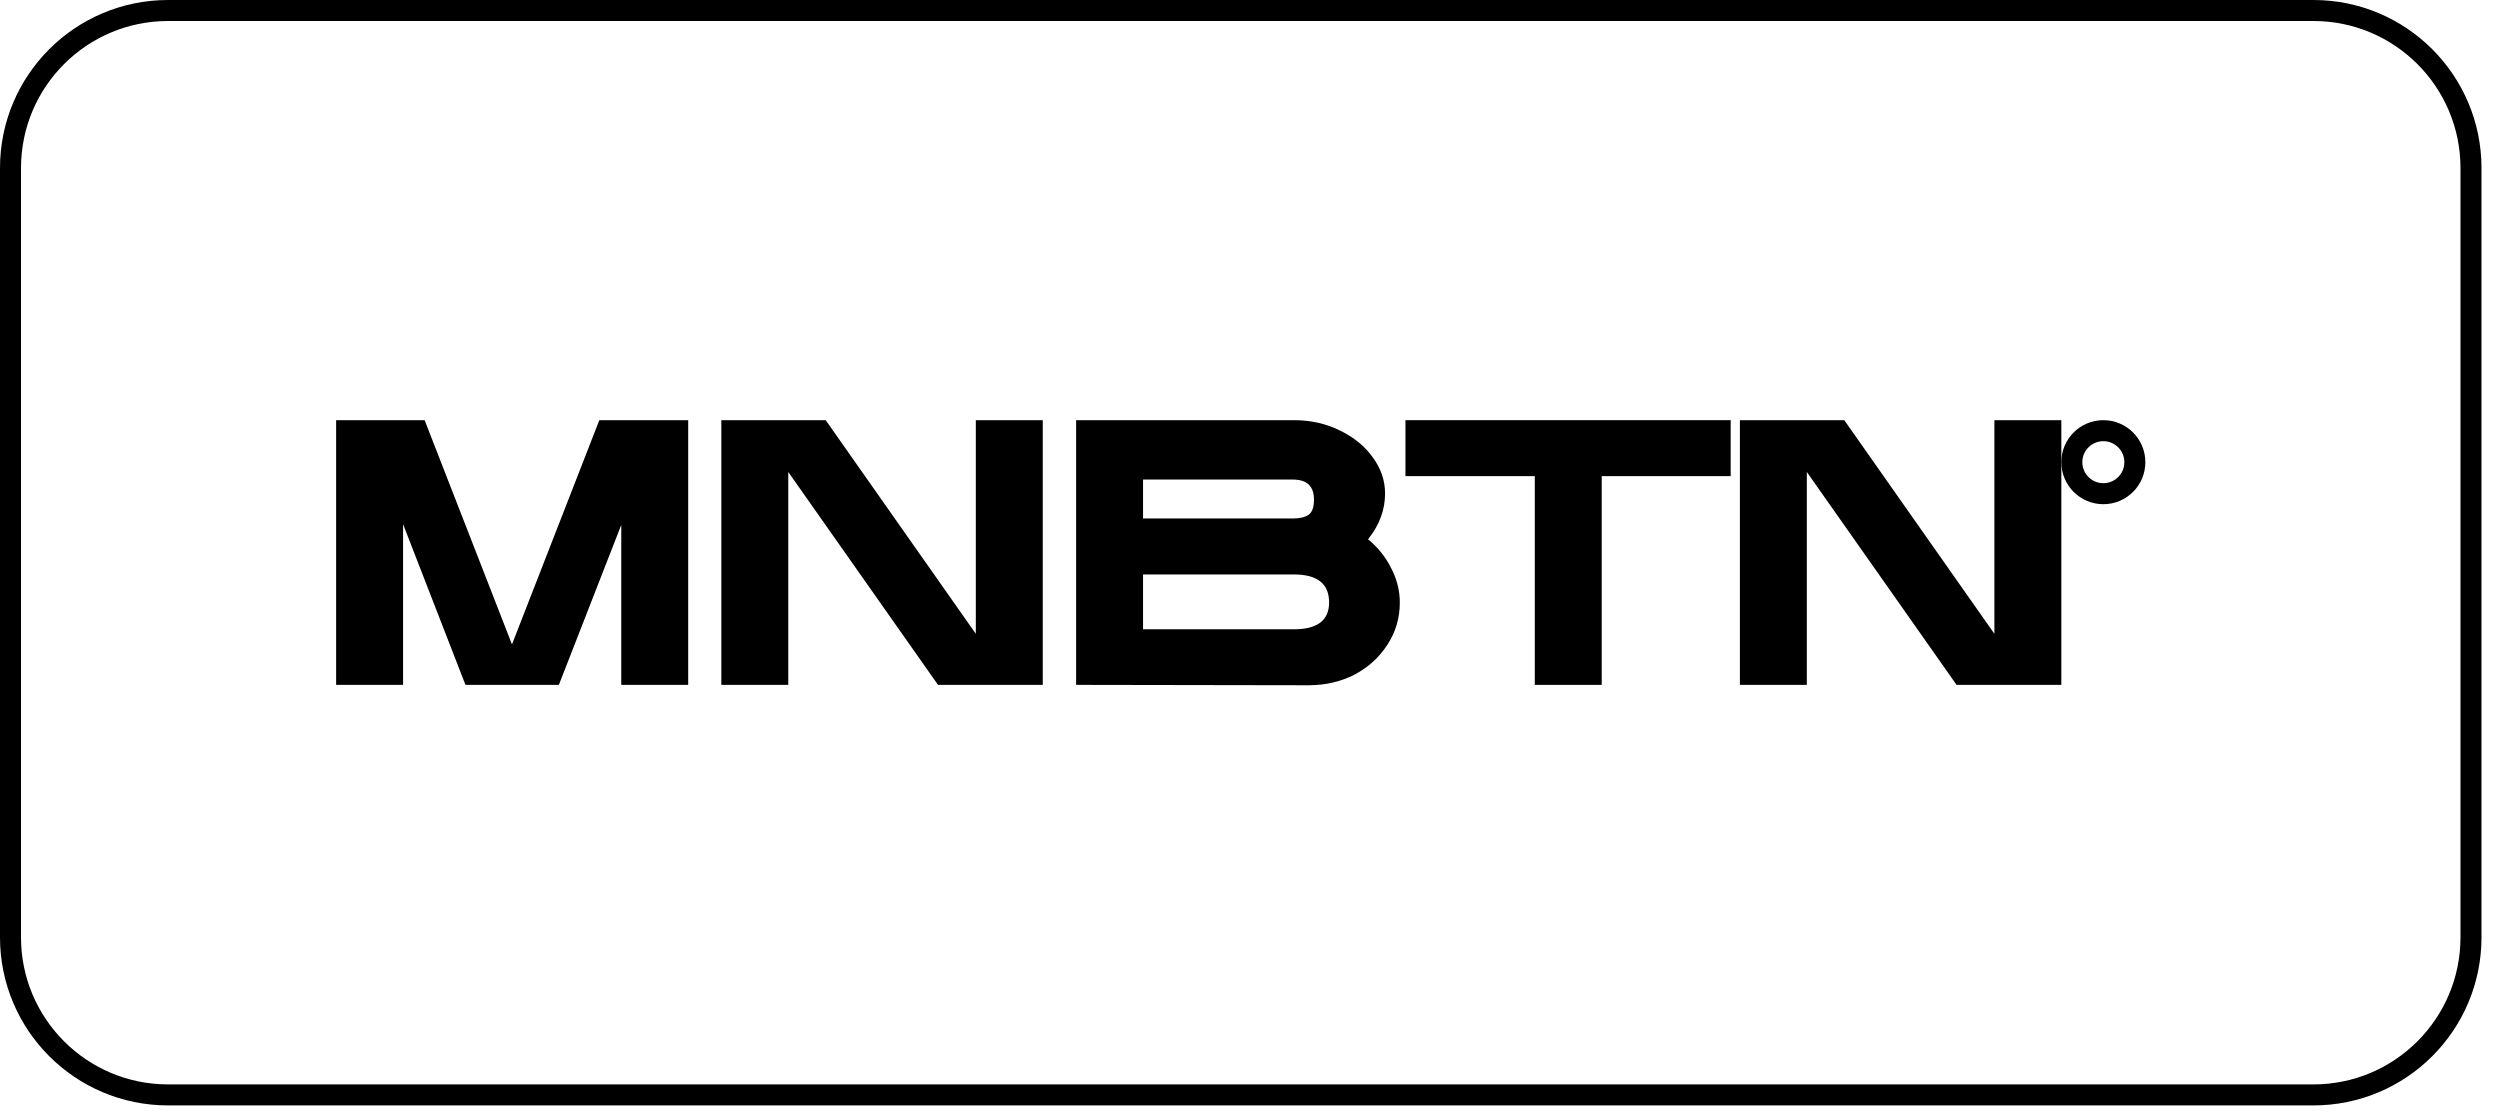
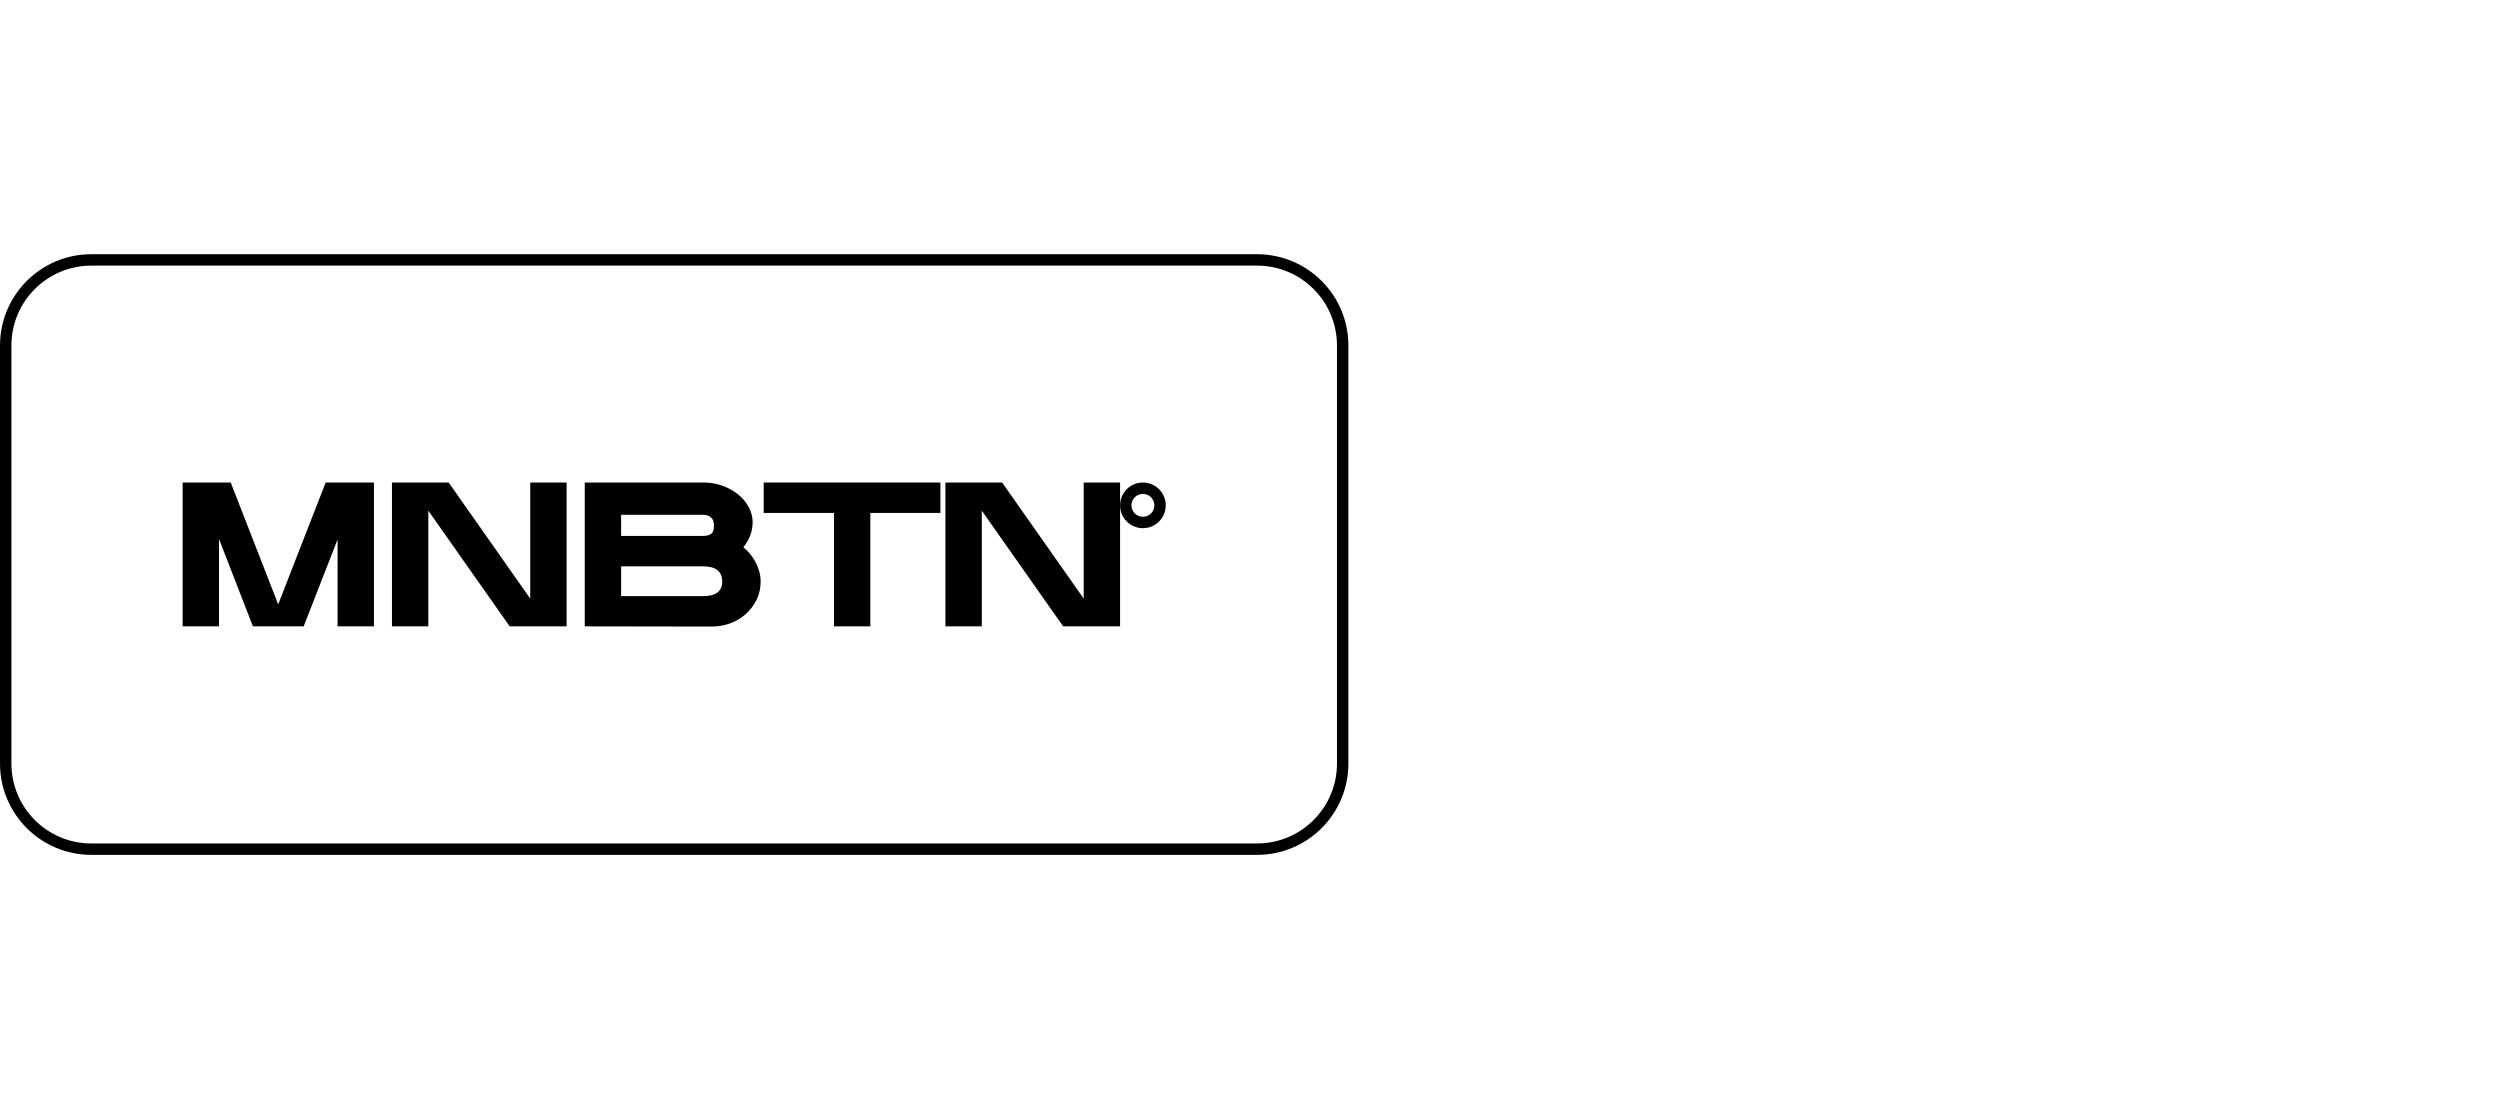
- <svg xmlns="http://www.w3.org/2000/svg" width="119" height="53" viewBox="0 0 119 53" fill="none">
+ <svg xmlns="http://www.w3.org/2000/svg" width="119" height="53" viewBox="0 0 219 53" fill="none">
  <path d="M16 20H20.212L24.37 30.674L28.528 20H32.758V32.6H29.572V24.986L26.602 32.6H22.156L19.186 24.95V32.6H16V20Z" fill="black" />
  <path d="M34.335 20H39.303L46.449 30.17V20H49.635V32.6H44.649L37.521 22.466V32.6H34.335V20Z" fill="black" />
  <path d="M51.223 32.6V20H61.591C62.383 20 63.109 20.162 63.769 20.486C64.441 20.81 64.969 21.242 65.353 21.782C65.737 22.31 65.929 22.88 65.929 23.492C65.929 24.272 65.659 24.998 65.119 25.67C65.587 26.054 65.953 26.51 66.217 27.038C66.493 27.566 66.631 28.112 66.631 28.676C66.631 29.42 66.433 30.092 66.037 30.692C65.653 31.292 65.131 31.766 64.471 32.114C63.811 32.45 63.085 32.618 62.293 32.618L51.223 32.6ZM61.591 29.954C62.707 29.954 63.265 29.528 63.265 28.676C63.265 27.788 62.707 27.344 61.591 27.344H54.409V29.954H61.591ZM61.537 24.68C61.873 24.68 62.125 24.62 62.293 24.5C62.461 24.38 62.545 24.14 62.545 23.78C62.545 23.144 62.209 22.826 61.537 22.826H54.409V24.68H61.537Z" fill="black" />
  <path d="M73.056 22.664H66.9V20H82.38V22.664H76.242V32.6H73.056V22.664Z" fill="black" />
  <path d="M82.819 20H87.787L94.933 30.17V20H98.119V32.6H93.133L86.005 22.466V32.6H82.819V20Z" fill="black" />
  <path d="M101.619 22C101.619 22.828 100.948 23.5 100.119 23.5C99.291 23.5 98.619 22.828 98.619 22C98.619 21.172 99.291 20.5 100.119 20.5C100.948 20.5 101.619 21.172 101.619 22Z" stroke="black" />
  <rect x="0.5" y="0.5" width="117.119" height="51.618" rx="7.5" stroke="black" />
</svg>
